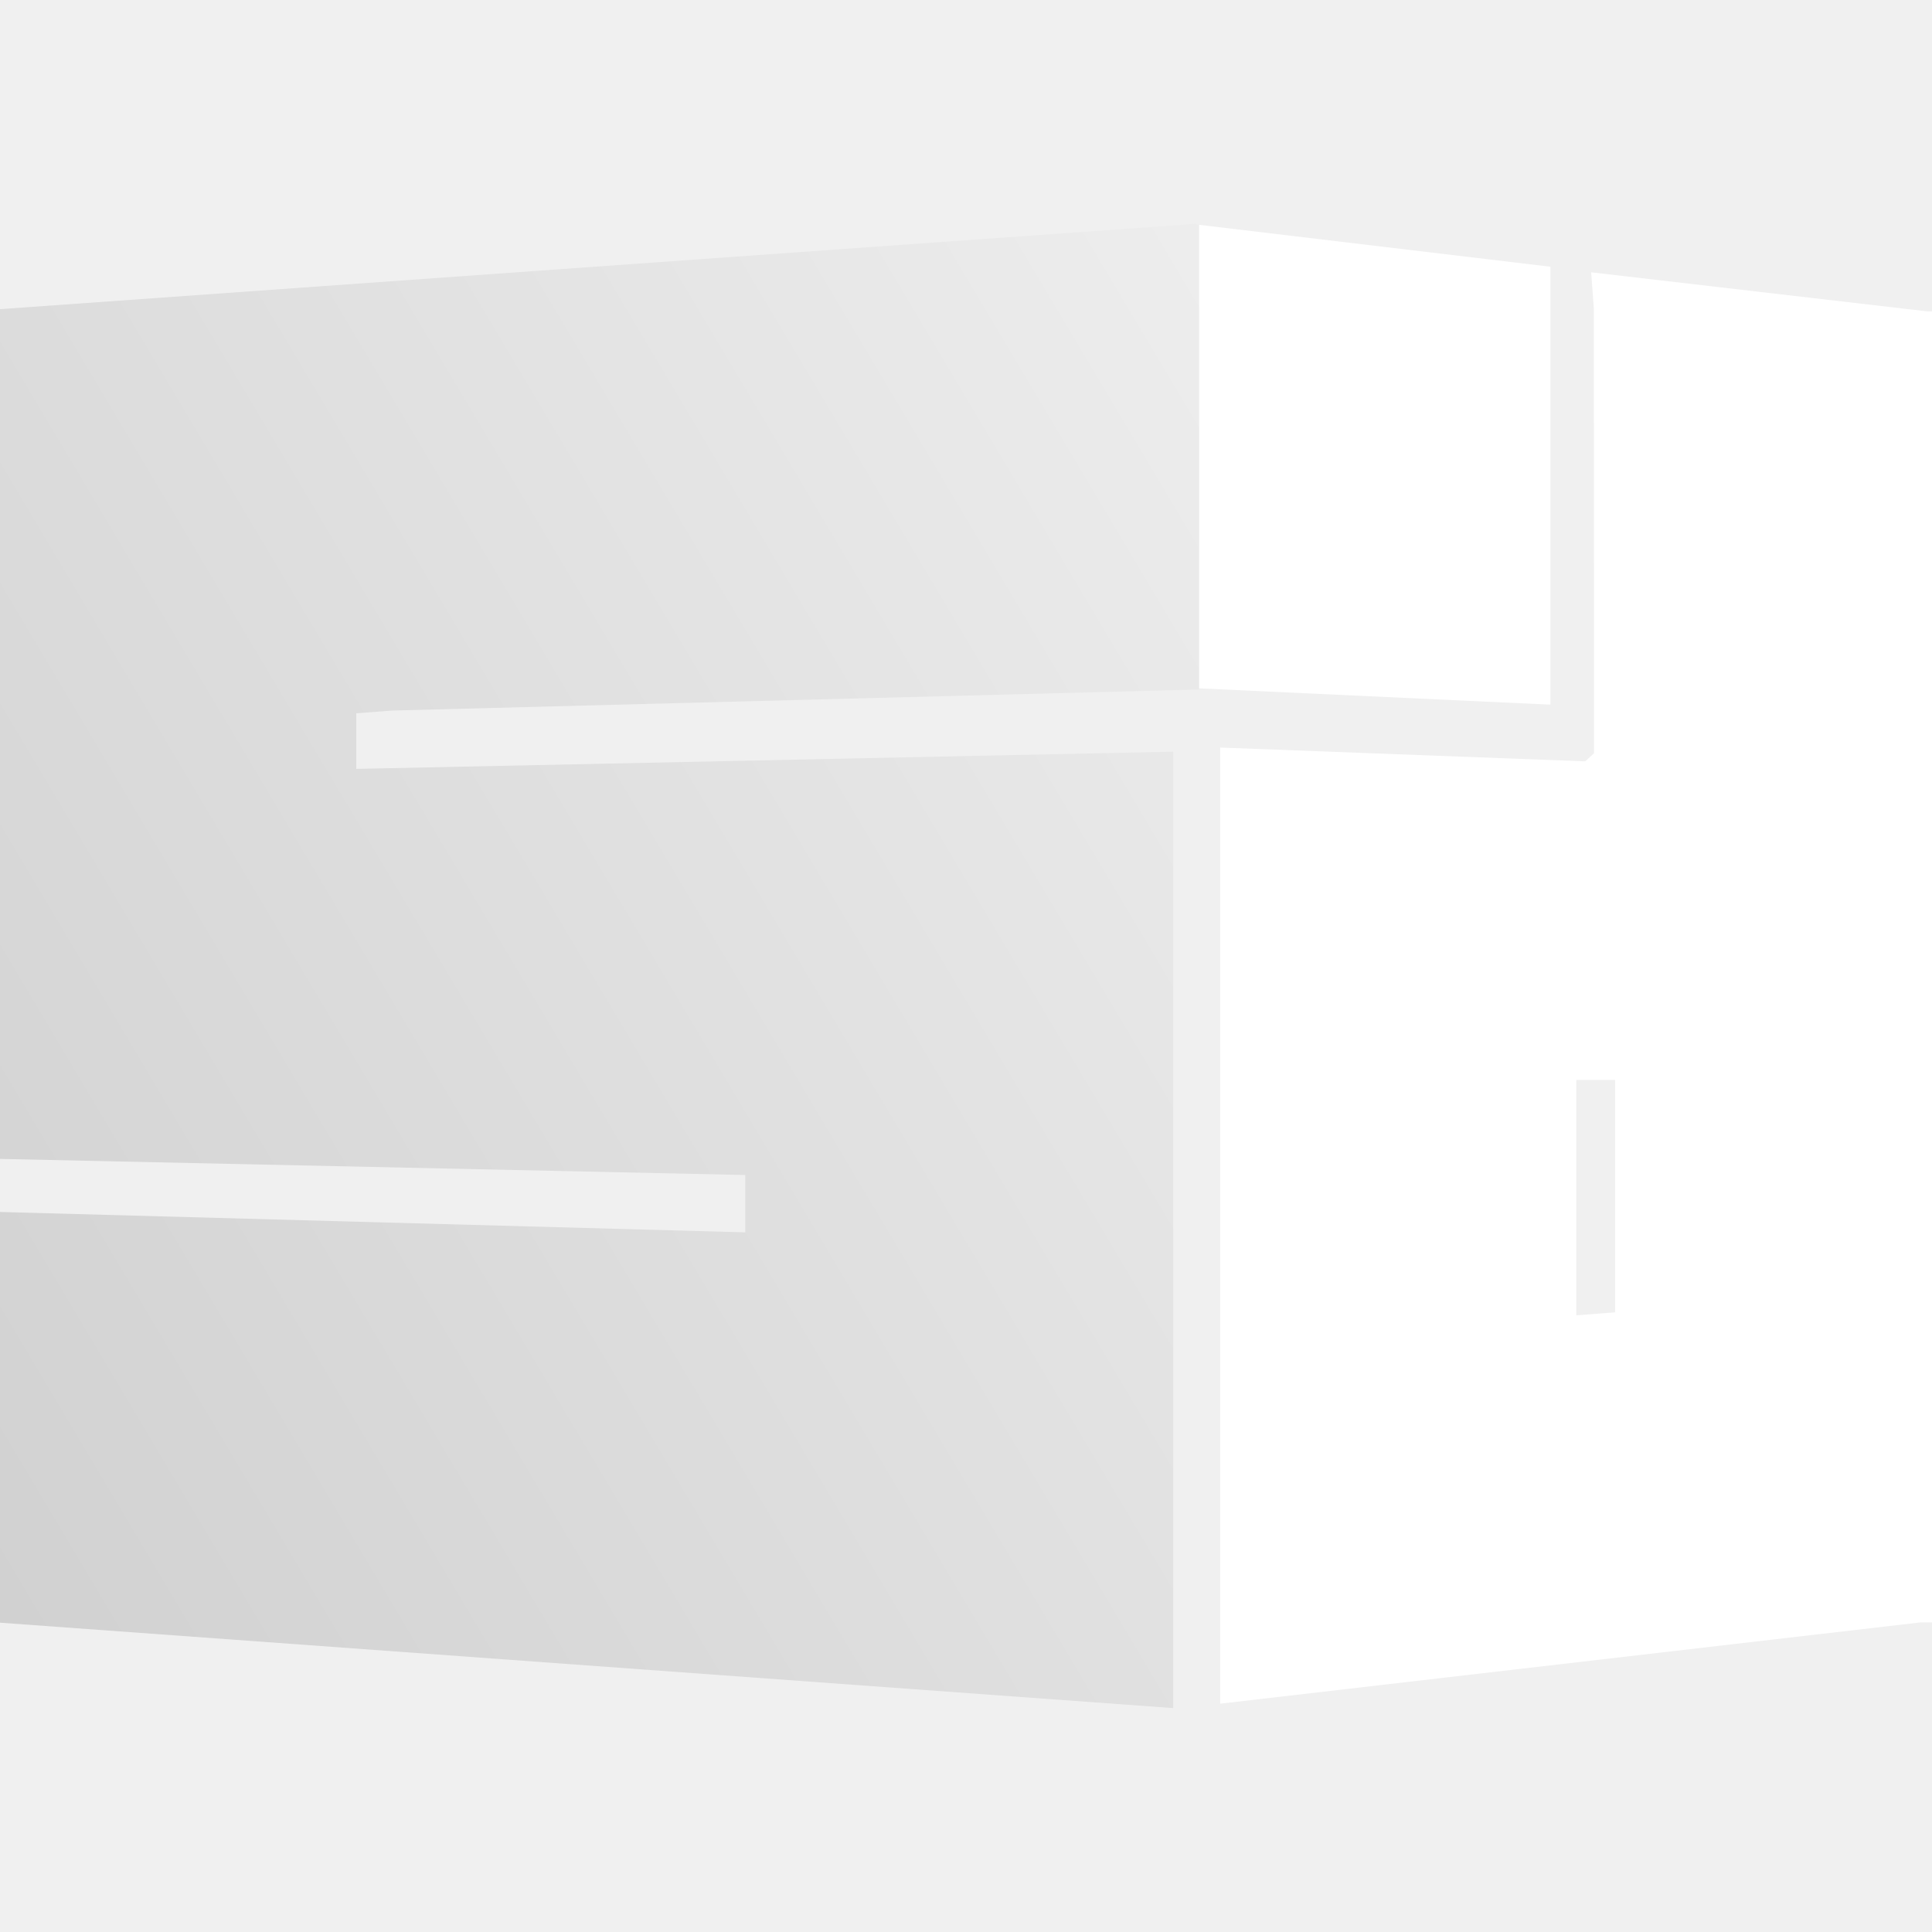
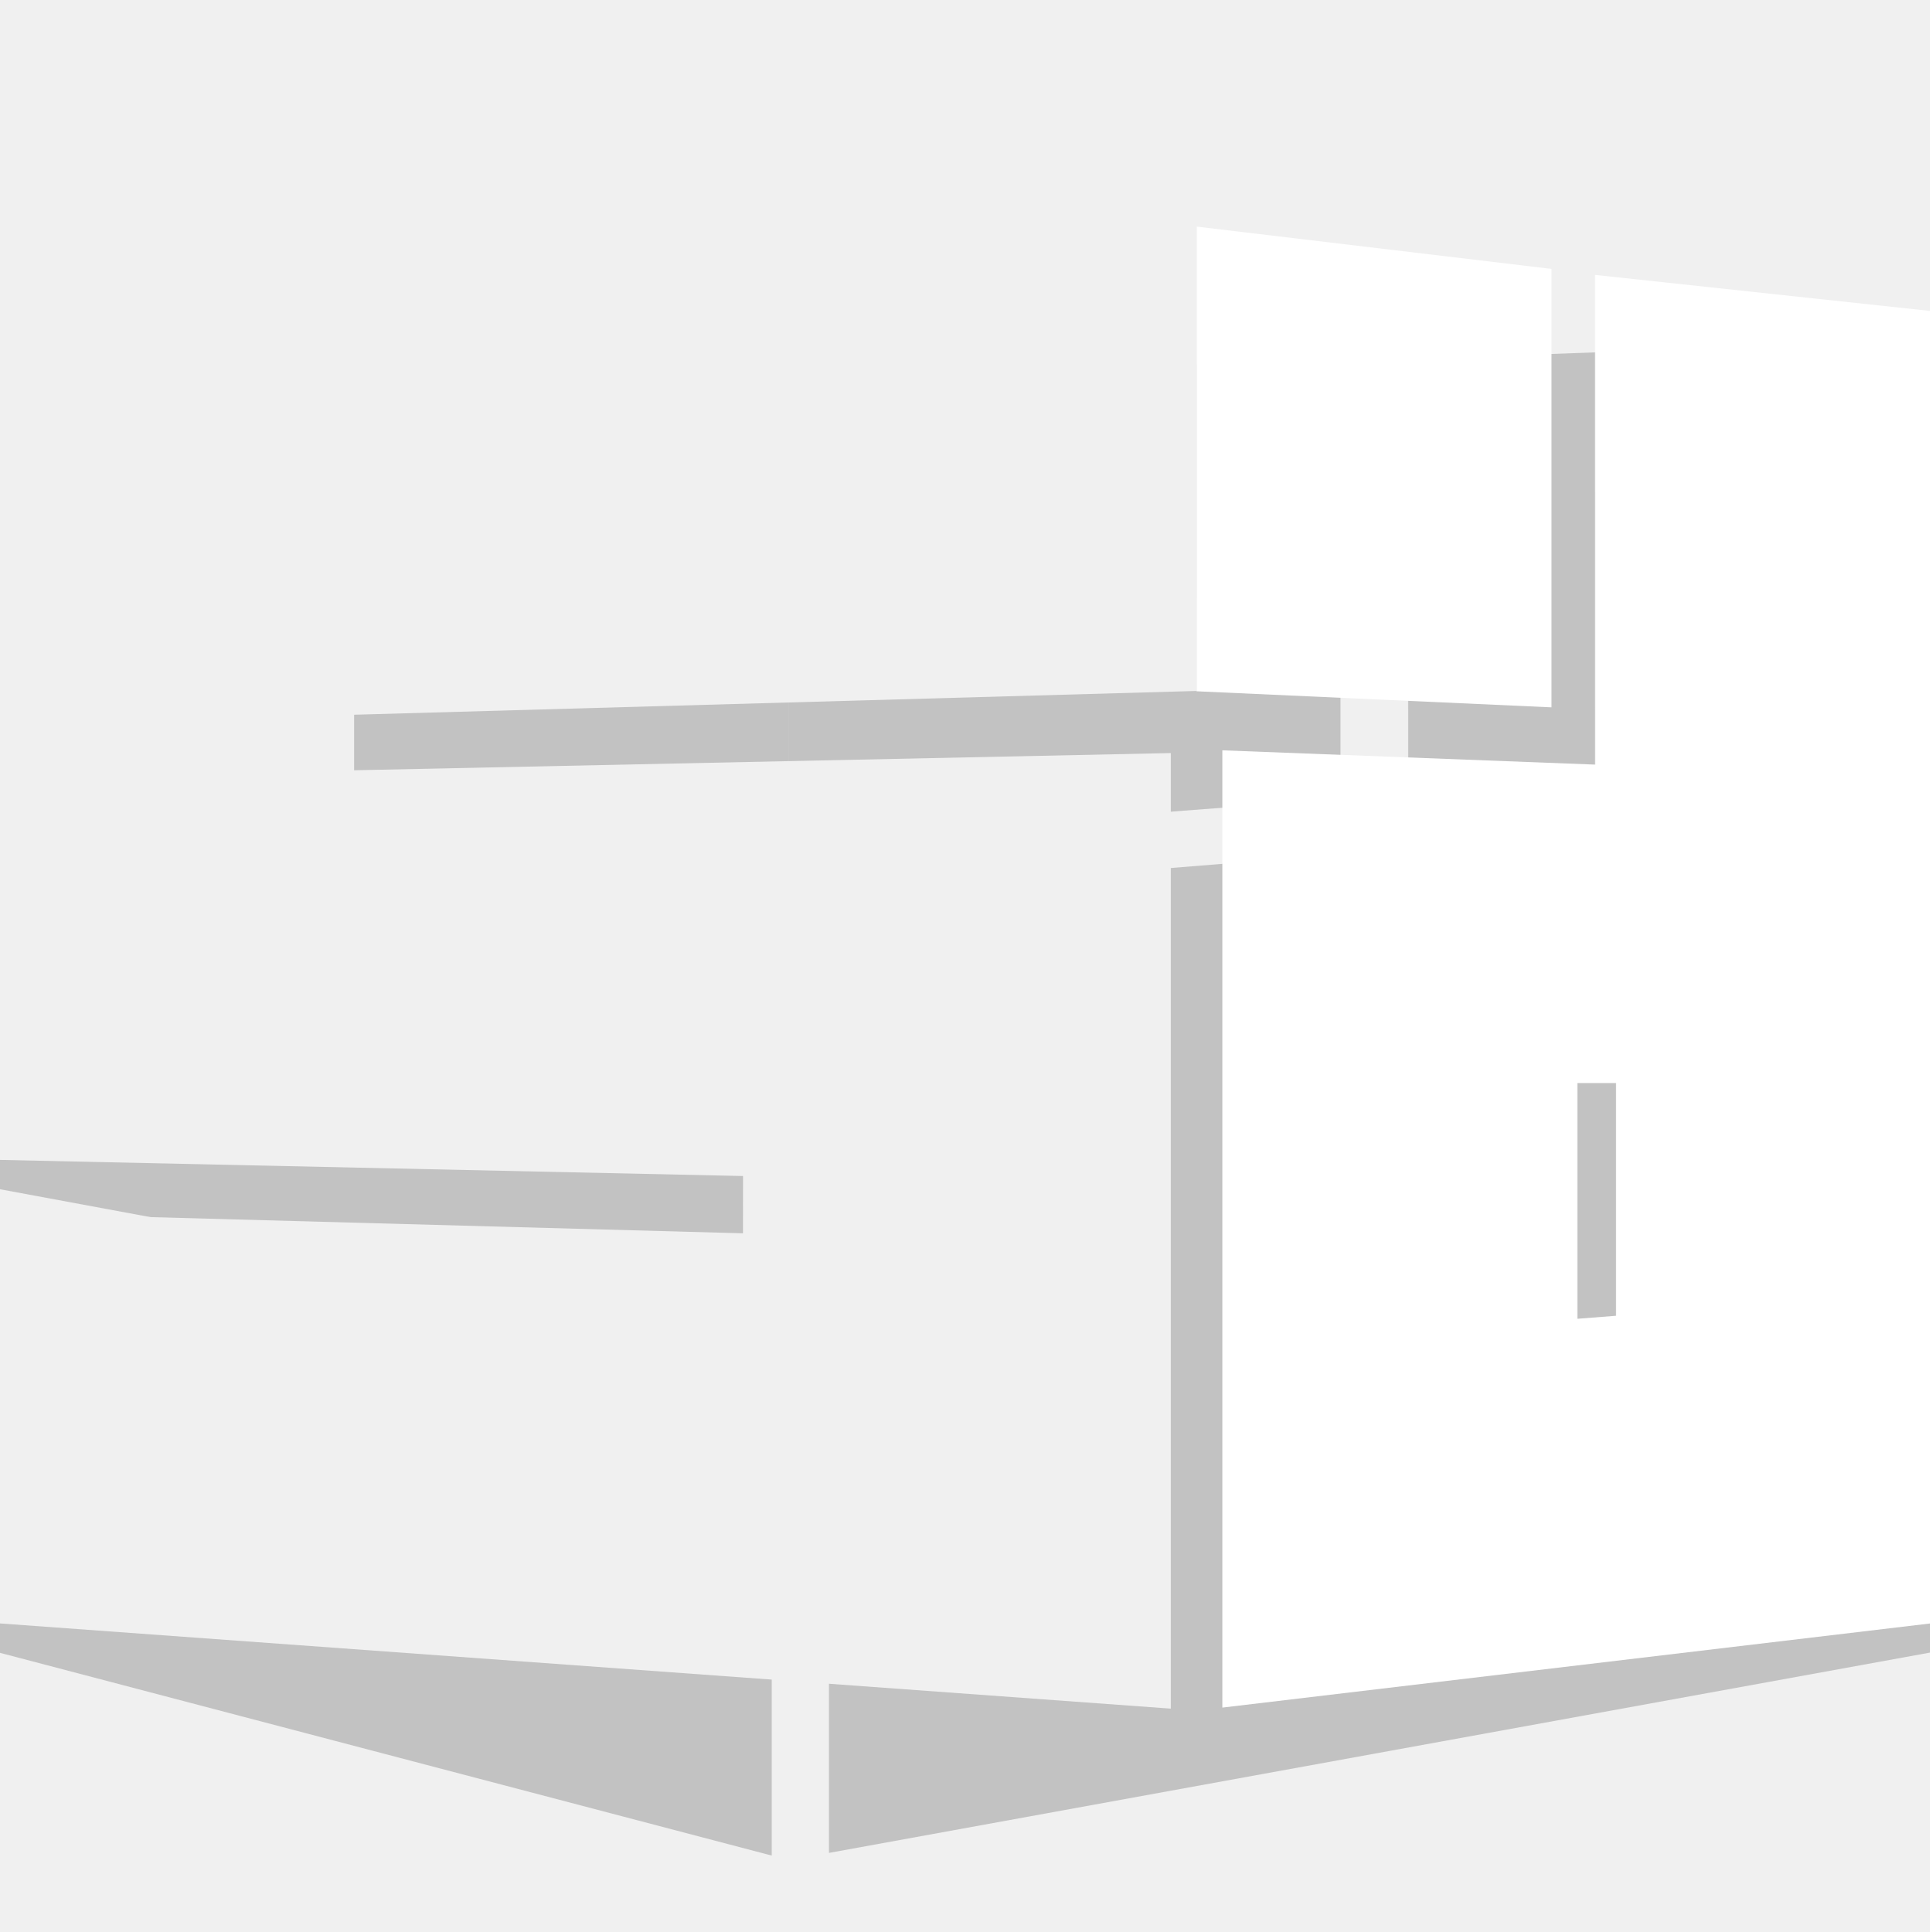
- <svg xmlns="http://www.w3.org/2000/svg" width="800" height="800" id="svg3014" version="1.1">
+ <svg xmlns="http://www.w3.org/2000/svg" xmlns:ns1="http://www.openswatchbook.org/uri/2009/osb" xmlns:xlink="http://www.w3.org/1999/xlink" width="800" height="801" id="svg3014" version="1.1">
  <defs id="defs3016">
+     <linearGradient id="linearGradient4606">
+       <stop id="stop4608" offset="0" style="stop-color:#000000;stop-opacity:0" />
+       <stop id="stop4610" offset="1" style="stop-color:#000000;stop-opacity:1" />
+     </linearGradient>
+     <linearGradient id="linearGradient4596">
+       <stop style="stop-color:#000000;stop-opacity:1;" offset="0" id="stop4598" />
+       <stop style="stop-color:#000000;stop-opacity:0;" offset="1" id="stop4600" />
+     </linearGradient>
+     <linearGradient id="linearGradient4576" ns1:paint="solid">
+       <stop style="stop-color:#000000;stop-opacity:1;" offset="0" id="stop4578" />
+     </linearGradient>
    <linearGradient gradientTransform="matrix(2.678172,0,0,2.678172,-286.6275,76.65895)" id="S_2_" gradientUnits="userSpaceOnUse" x1="-376.468" y1="527.347" x2="351.808" y2="95.183">
-       <stop offset="0" style="stop-color:#989898;stop-opacity:1" id="stop50" />
-       <stop offset="1" style="stop-color:#f1f1f1;stop-opacity:1" id="stop52" />
+       <stop offset="0" style="stop-color:#dcdcdc;stop-opacity:1" id="stop50" />
+       <stop offset="1" style="stop-color:#f0f0f0;stop-opacity:1" id="stop52" />
    </linearGradient>
+     <linearGradient xlink:href="#linearGradient4606" id="linearGradient4602" x1="-130.668" y1="400.998" x2="0.485" y2="400.998" gradientUnits="userSpaceOnUse" spreadMethod="pad" />
+     <linearGradient xlink:href="#linearGradient4596" id="linearGradient4604" x1="799.531" y1="401.001" x2="930.672" y2="401.001" gradientUnits="userSpaceOnUse" spreadMethod="reflect" />
  </defs>
-   <g id="layer1" transform="translate(0,-252.3622)">
-     <g id="g4011" transform="matrix(1.002505,0,0,1,-0.09730695,93.21171)">
-       <path d="m 640.48,450.926 -144.209,-6.71 -2.872,0.064 0,-192.267 147.081,17.583 0,181.33 z m 157.778,-162.835 0,542.863 -4.934,0 -289.228,33.655 0,-395.908 150.753,5.709 3.65,-3.353 -0.067,-184.039 -1.121,-15.112 138.893,16.184 2.054,0 z m -131.036,318.23 -16.045,0 0,97.483 16.045,-1.246 0,-96.237 z" id="d" style="fill:#ffffff" />
-       <path d="m 493.369,251.857 -493.432,35.314 0,543.889 484.749,35.384 0,-396.048 -337.45,7.135 0,-23.019 14.746,-1.127 333.416,-8.728 0,-192.553 -2.03,-0.246 z m -185.442,393.841 0,23.739 -307.99,-8.444 0,-21.964 307.99,6.669 z" id="S" style="fill:url(#S_2_);opacity:1" />
+   <g id="layer4" style="display:none">
+     <rect style="fill:#ffb4b4;fill-opacity:1;stroke:none;stroke-width:1.001;stroke-miterlimit:4;stroke-dasharray:none;stroke-opacity:1" id="rect4574" width="799.746" height="1604.322" x="0.245" y="-803.282" />
+   </g>
+   <g id="layer5" style="display:inline">
+     <g id="g4011-0" transform="matrix(1.002505,0,0,1,-0.09667179,-131.1479)" style="display:inline;fill:#000000;fill-opacity:0.192;stroke:none;stroke-width:1;stroke-miterlimit:4;stroke-dasharray:none;stroke-opacity:1">
+       <path d="m 326.292,287.098 228.098,-6.581 -2.4e-4,181.774 -228.11,17.461 m 472.811,336.379 -456.221,83.225 0,-396.878 239.518,-19.409 -0.035,-203.016 216.732,-7.888 c 0.025,181.321 0.006,362.643 0.006,543.966 z M 595.864,613.681 l -24.885,2.632 0,97.722 24.885,-3.881 z" id="d-7" style="fill:#000000;fill-opacity:0.192;stroke:none;stroke-width:1;stroke-miterlimit:4;stroke-dasharray:none;stroke-opacity:1" />
+       <path d="m 326.277,287.002 c 0,0 -218.134,-10.012 -327.17,-14.854 0.005,116.998 0.003,234.641 0.003,351.873 l 203.375,37.787 -0.013,23.745 -203.361,-39.524 2e-8,170.122 320.094,84.314 0,-396.179 -222.828,-26.917 0,-23.027 229.902,25.276" id="S-5" style="opacity:1;fill:#000000;fill-opacity:0.192;stroke:none;stroke-width:1;stroke-miterlimit:4;stroke-dasharray:none;stroke-opacity:1" />
    </g>
-     <g id="layer2" />
+   </g>
+   <g id="layer6" style="display:none">
+     <path style="fill:#ffffff;fill-opacity:1;stroke:url(#linearGradient4602);stroke-width:1.001;stroke-miterlimit:4;stroke-dasharray:none;stroke-opacity:1" d="m -0.016,672.996 -130.152,0 m 0,-543.996 130.152,0" id="rect4557" />
+     <path style="fill:none;fill-opacity:1;stroke:url(#linearGradient4604);stroke-width:1.001;stroke-miterlimit:4;stroke-dasharray:none;stroke-opacity:1" d="m 800.031,129.007 130.14,0 m 0,543.987 -130.14,0" id="rect4557-9" />
+   </g>
+   <g id="layer1" transform="translate(0,-251.3622)" style="display:inline">
+     <g id="g4011" transform="matrix(1.002505,0,0,1,-0.09730695,93.21171)" style="stroke:none;stroke-width:1;stroke-miterlimit:4;stroke-dasharray:none;stroke-opacity:1">
+       <path d="m 494.871,252.099 146.77,17.54 -1.6e-4,181.774 -146.777,-6.662 m 304.23,386.379 -293.555,34.98 0,-396.878 154.118,5.919 -0.023,-203.02 139.456,15.032 c 0.016,181.323 0.004,362.643 0.004,543.967 z m -130.765,-223.941 -16.012,0 0,97.722 16.012,-1.249 z" id="d" style="fill:#ffffff;stroke:none;stroke-width:1;stroke-miterlimit:4;stroke-dasharray:none;stroke-opacity:1" />
+       <path d="m 494.955,252.002 c 0,0 -330.597,23.324 -495.848,35.146 0.008,116.998 0.004,234.64 0.004,351.873 l 308.228,6.706 -0.021,23.747 -308.207,-8.446 3e-8,170.122 485.123,35.396 0,-396.179 -337.71,7.137 0,-23.027 348.431,-9.859" id="S" style="opacity:1;fill:#f0f0f0;fill-opacity:1;stroke:none;stroke-width:1;stroke-miterlimit:4;stroke-dasharray:none;stroke-opacity:1" />
+     </g>
  </g>
</svg>
